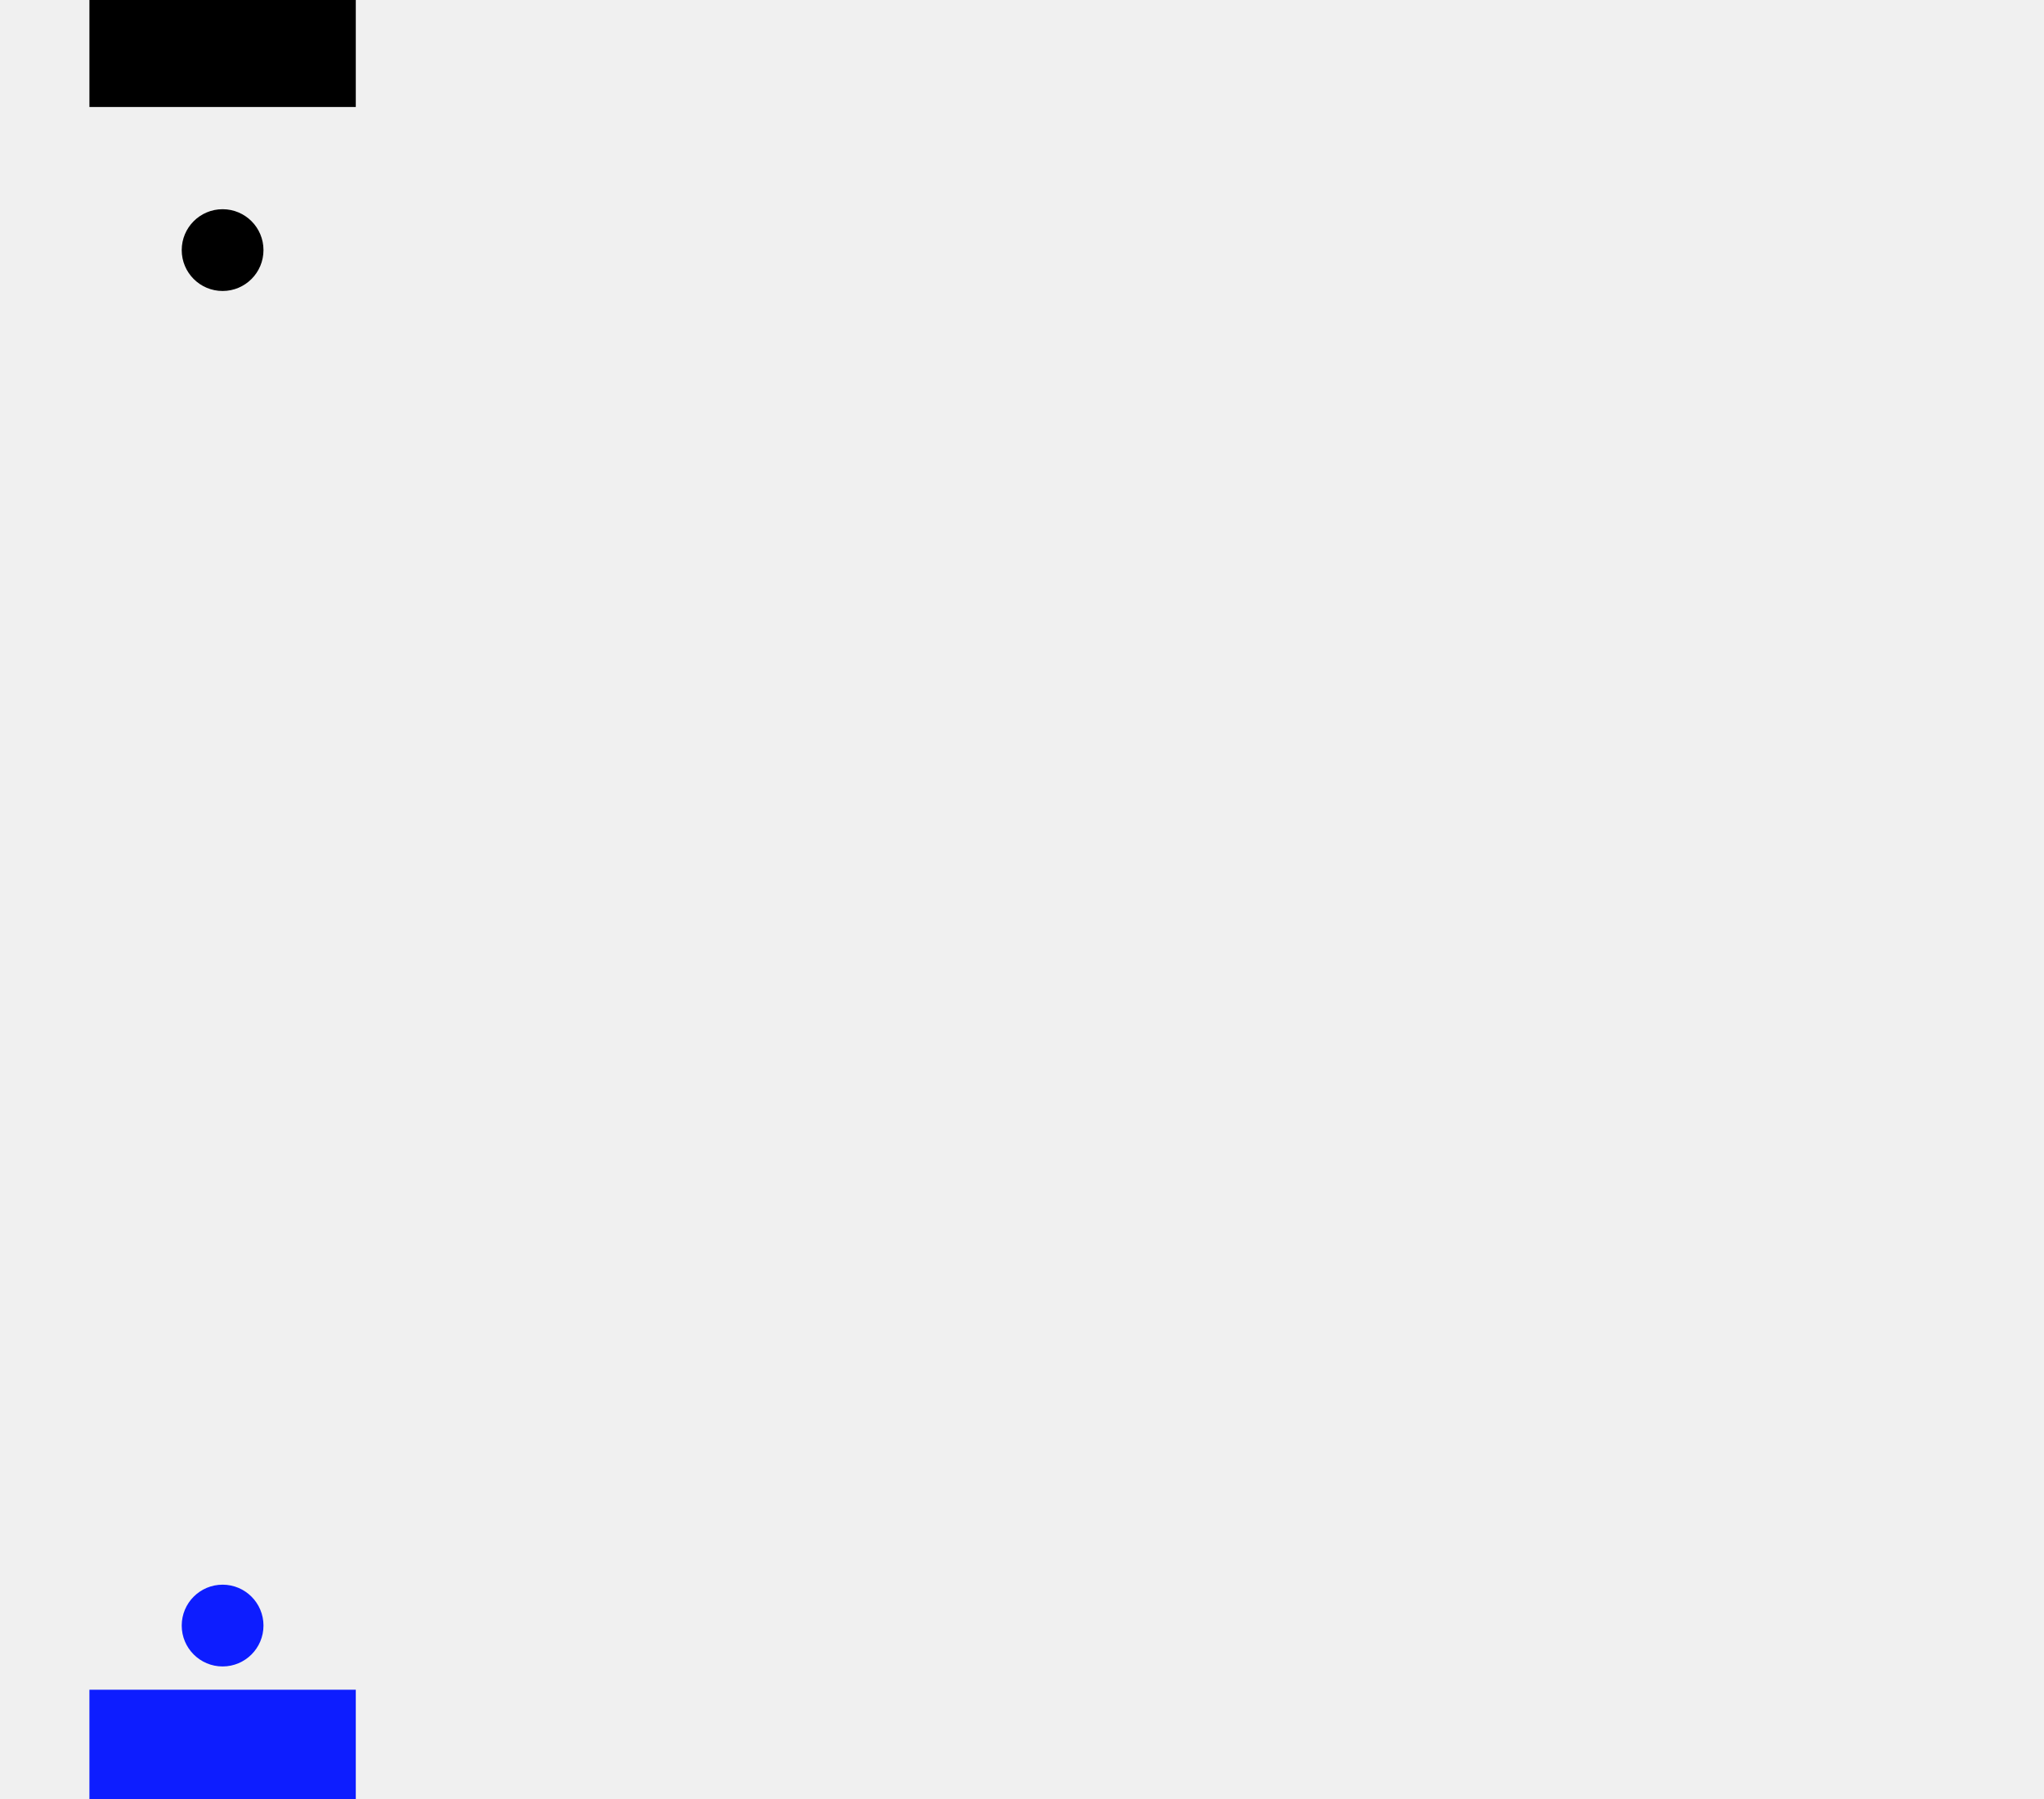
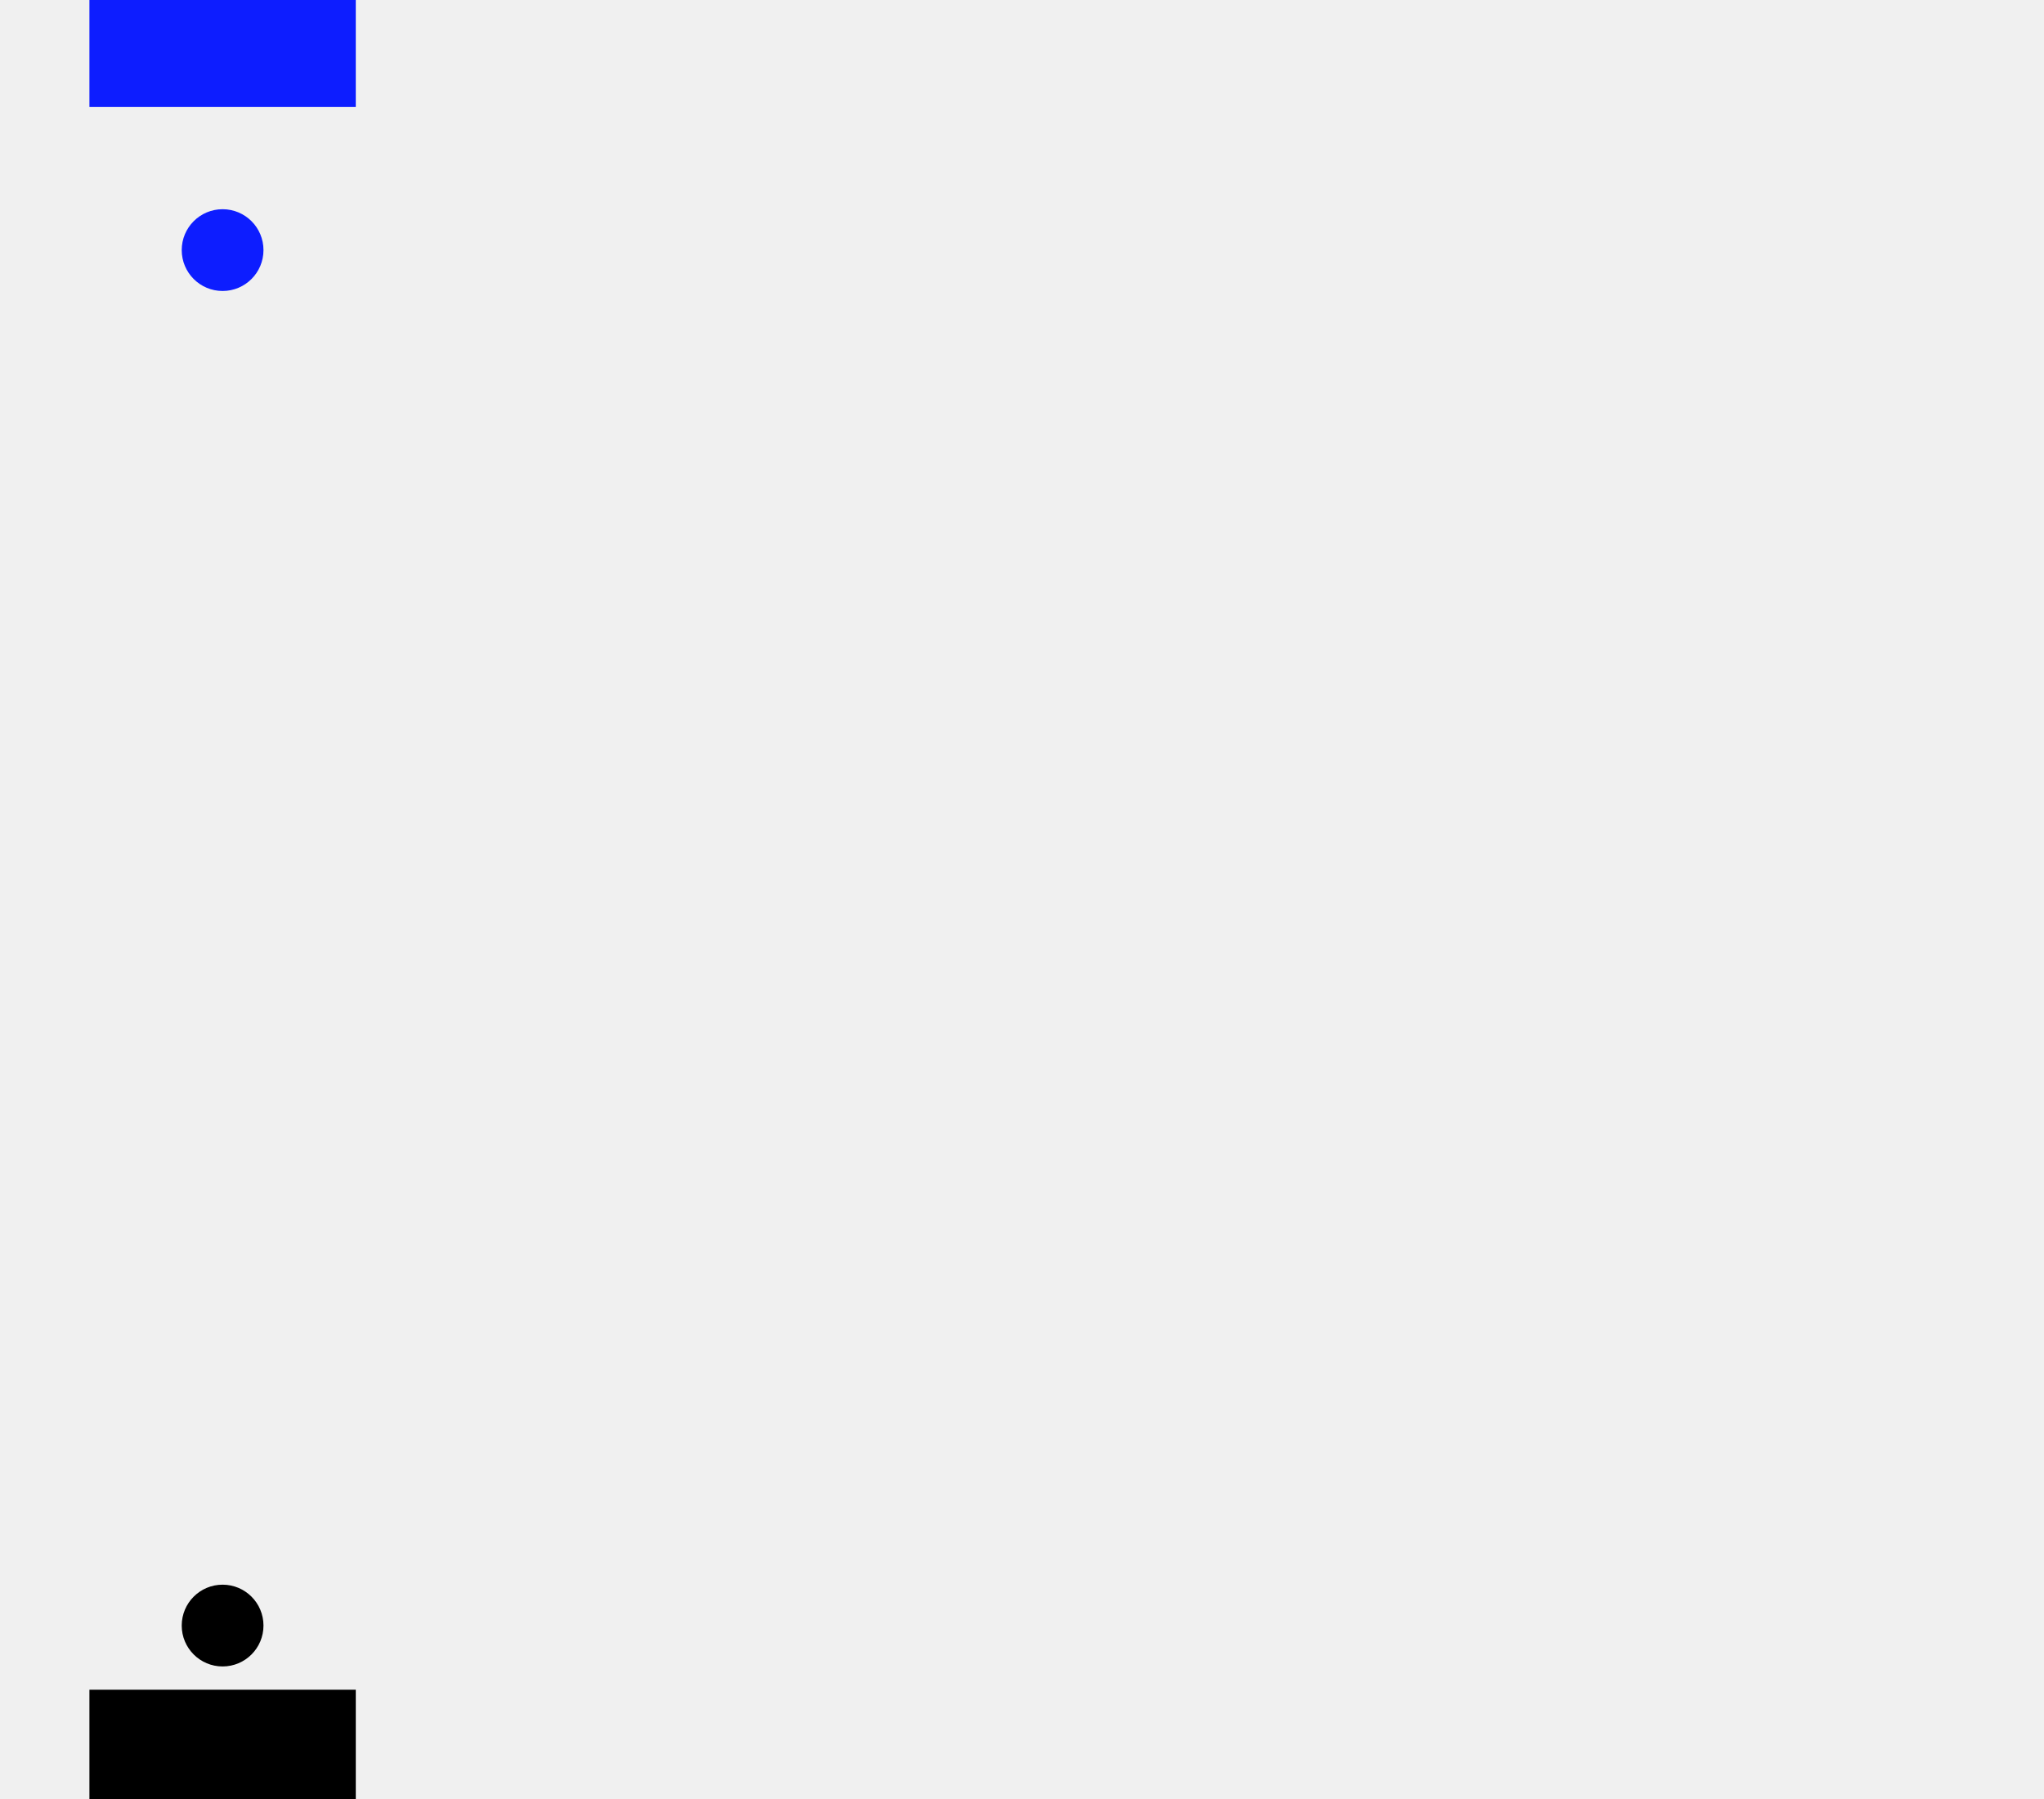
<svg xmlns="http://www.w3.org/2000/svg" width="400" height="352" viewBox="0 0 400 352" fill="none">
  <g clip-path="url(#clip0_10_7)">
-     <rect x="17.5" y="-0.445" width="52.125" height="21.38" fill="black" />
-     <circle cx="43.562" cy="48.935" r="8" fill="black" />
-     <circle cx="43.562" cy="318.065" r="8" fill="#0D1DFF" />
-     <rect x="17.5" y="330.62" width="52.125" height="21.38" fill="#0D1DFF" />
+     <rect x="17.5" y="-0.445" width="52.125" height="21.38" fill="#0D1DFF" />
+     <circle cx="43.562" cy="48.935" r="8" fill="#0D1DFF" />
+     <circle cx="43.562" cy="318.065" r="8" fill="black" />
+     <rect x="17.5" y="330.62" width="52.125" height="21.38" fill="black" />
  </g>
  <defs>
    <clipPath id="clip0_10_7">
      <rect width="400" height="352" fill="white" />
    </clipPath>
  </defs>
</svg>
